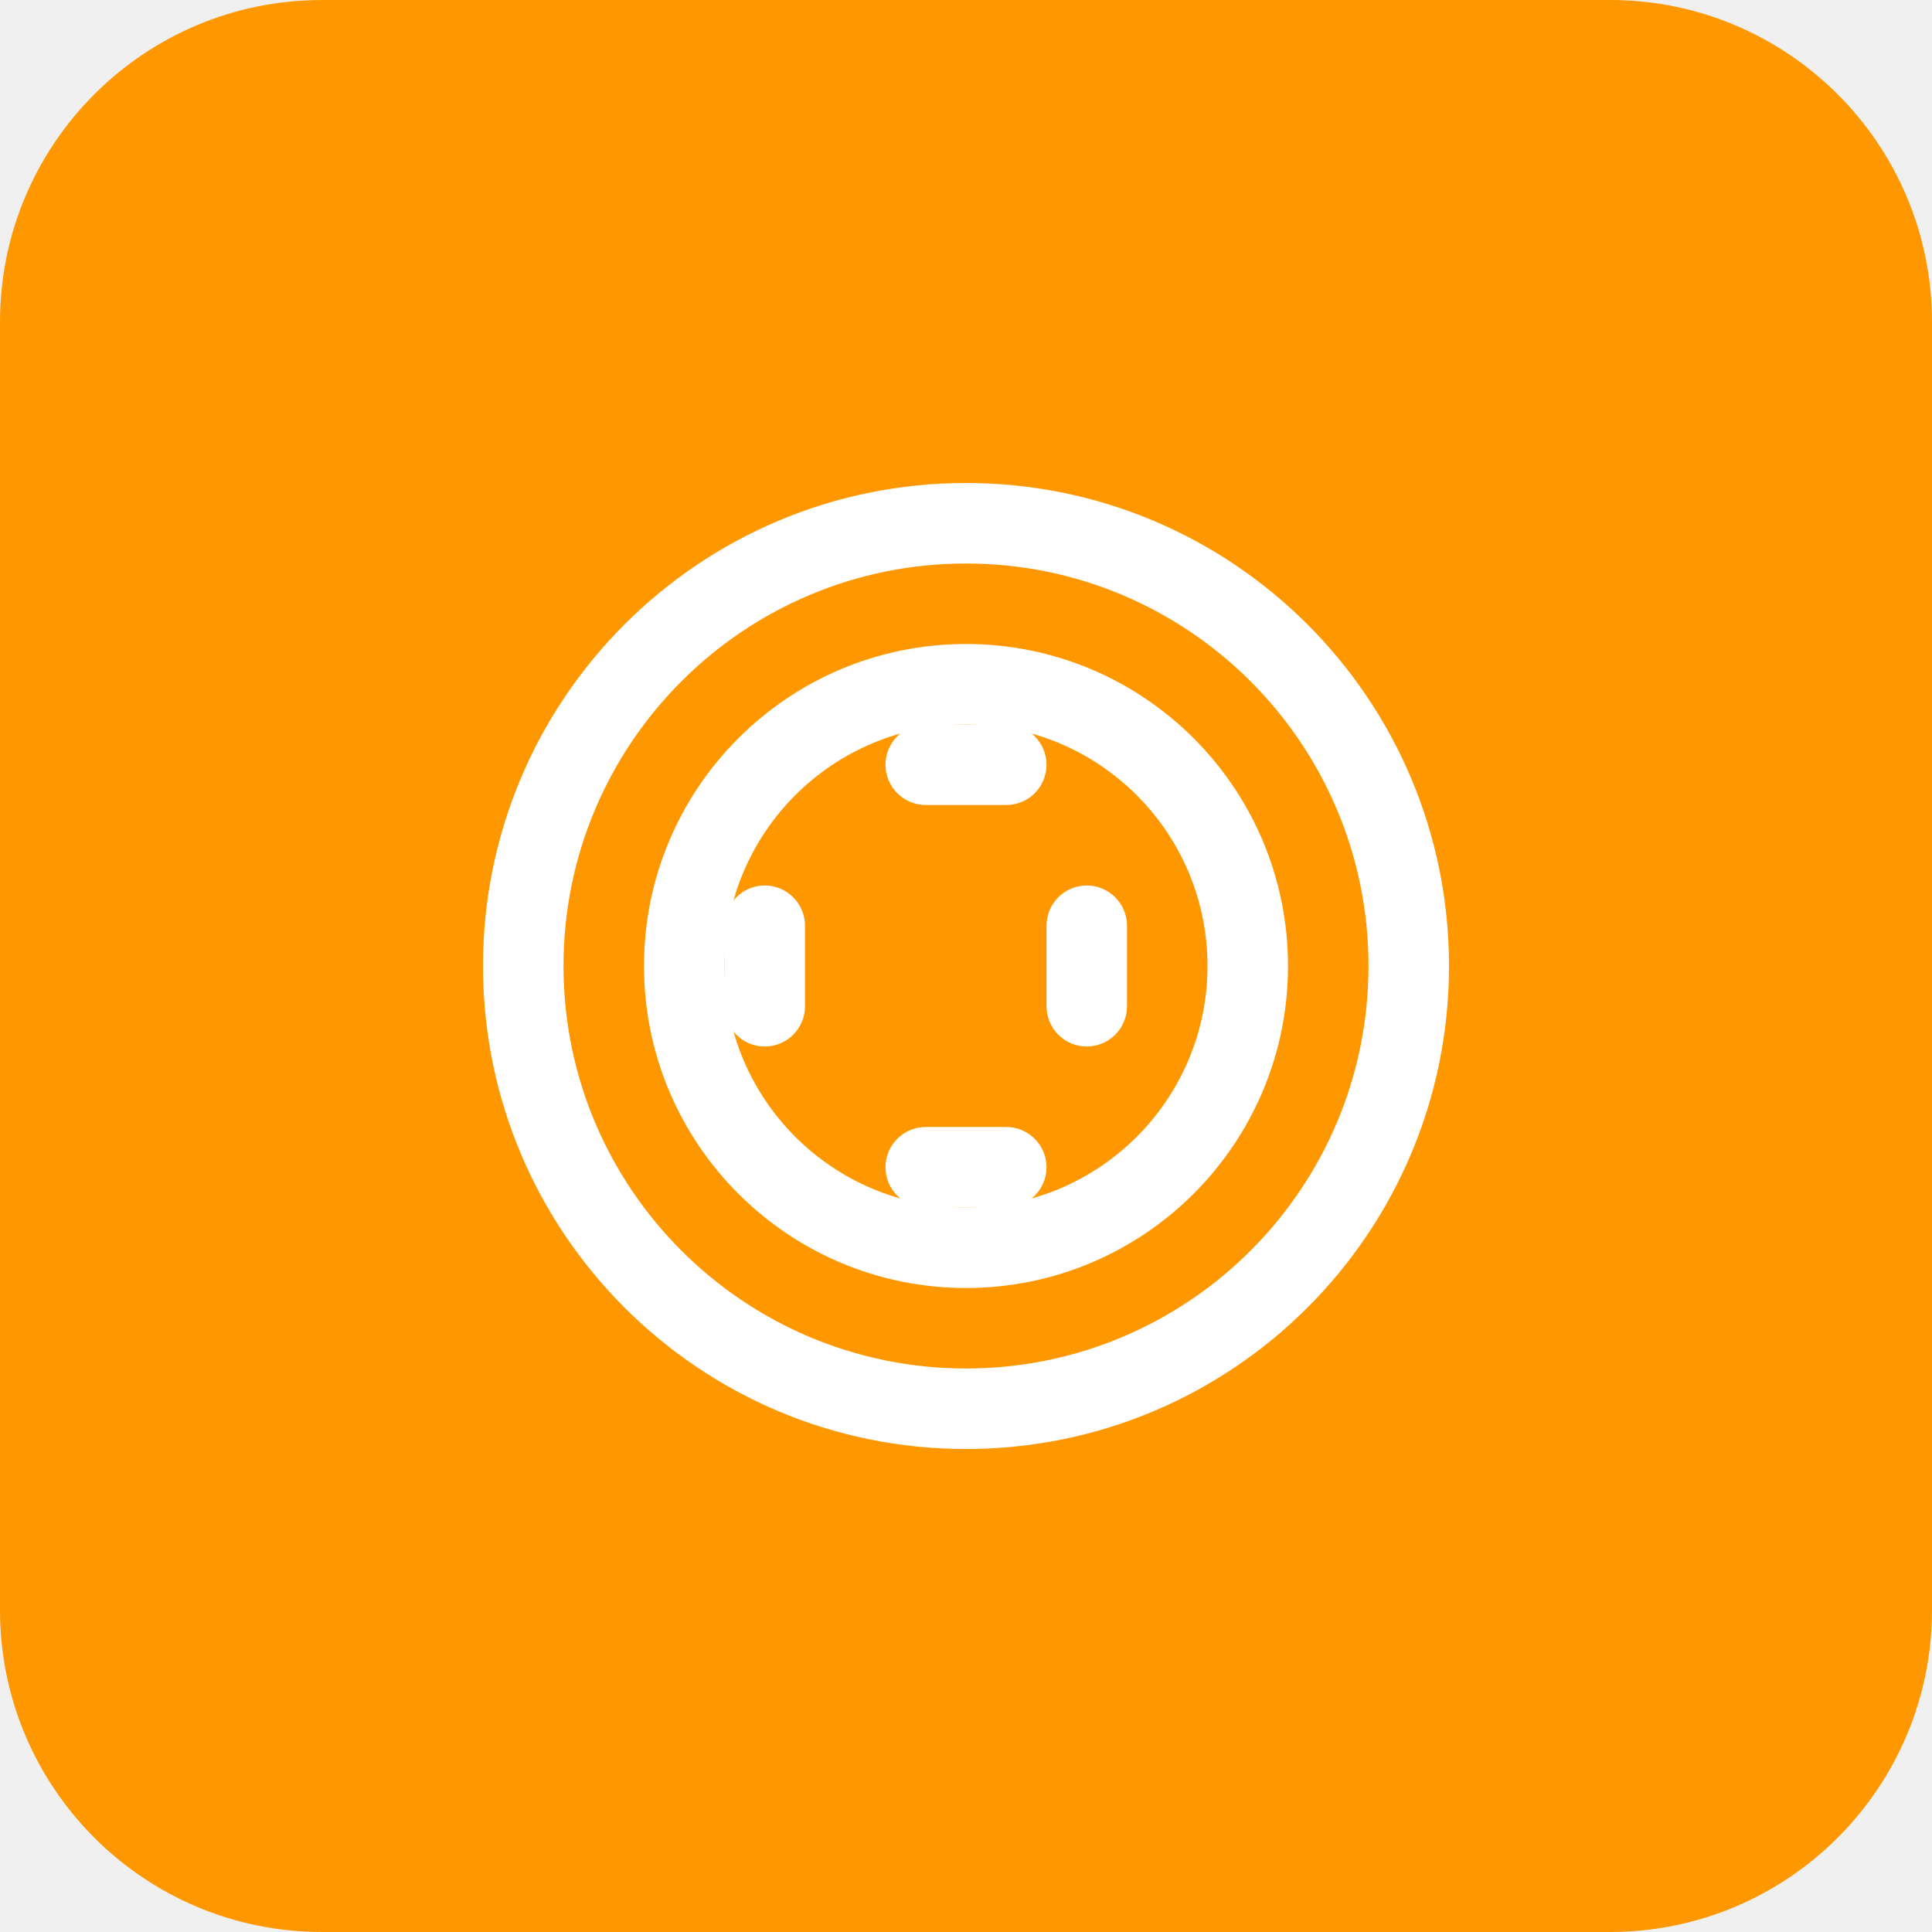
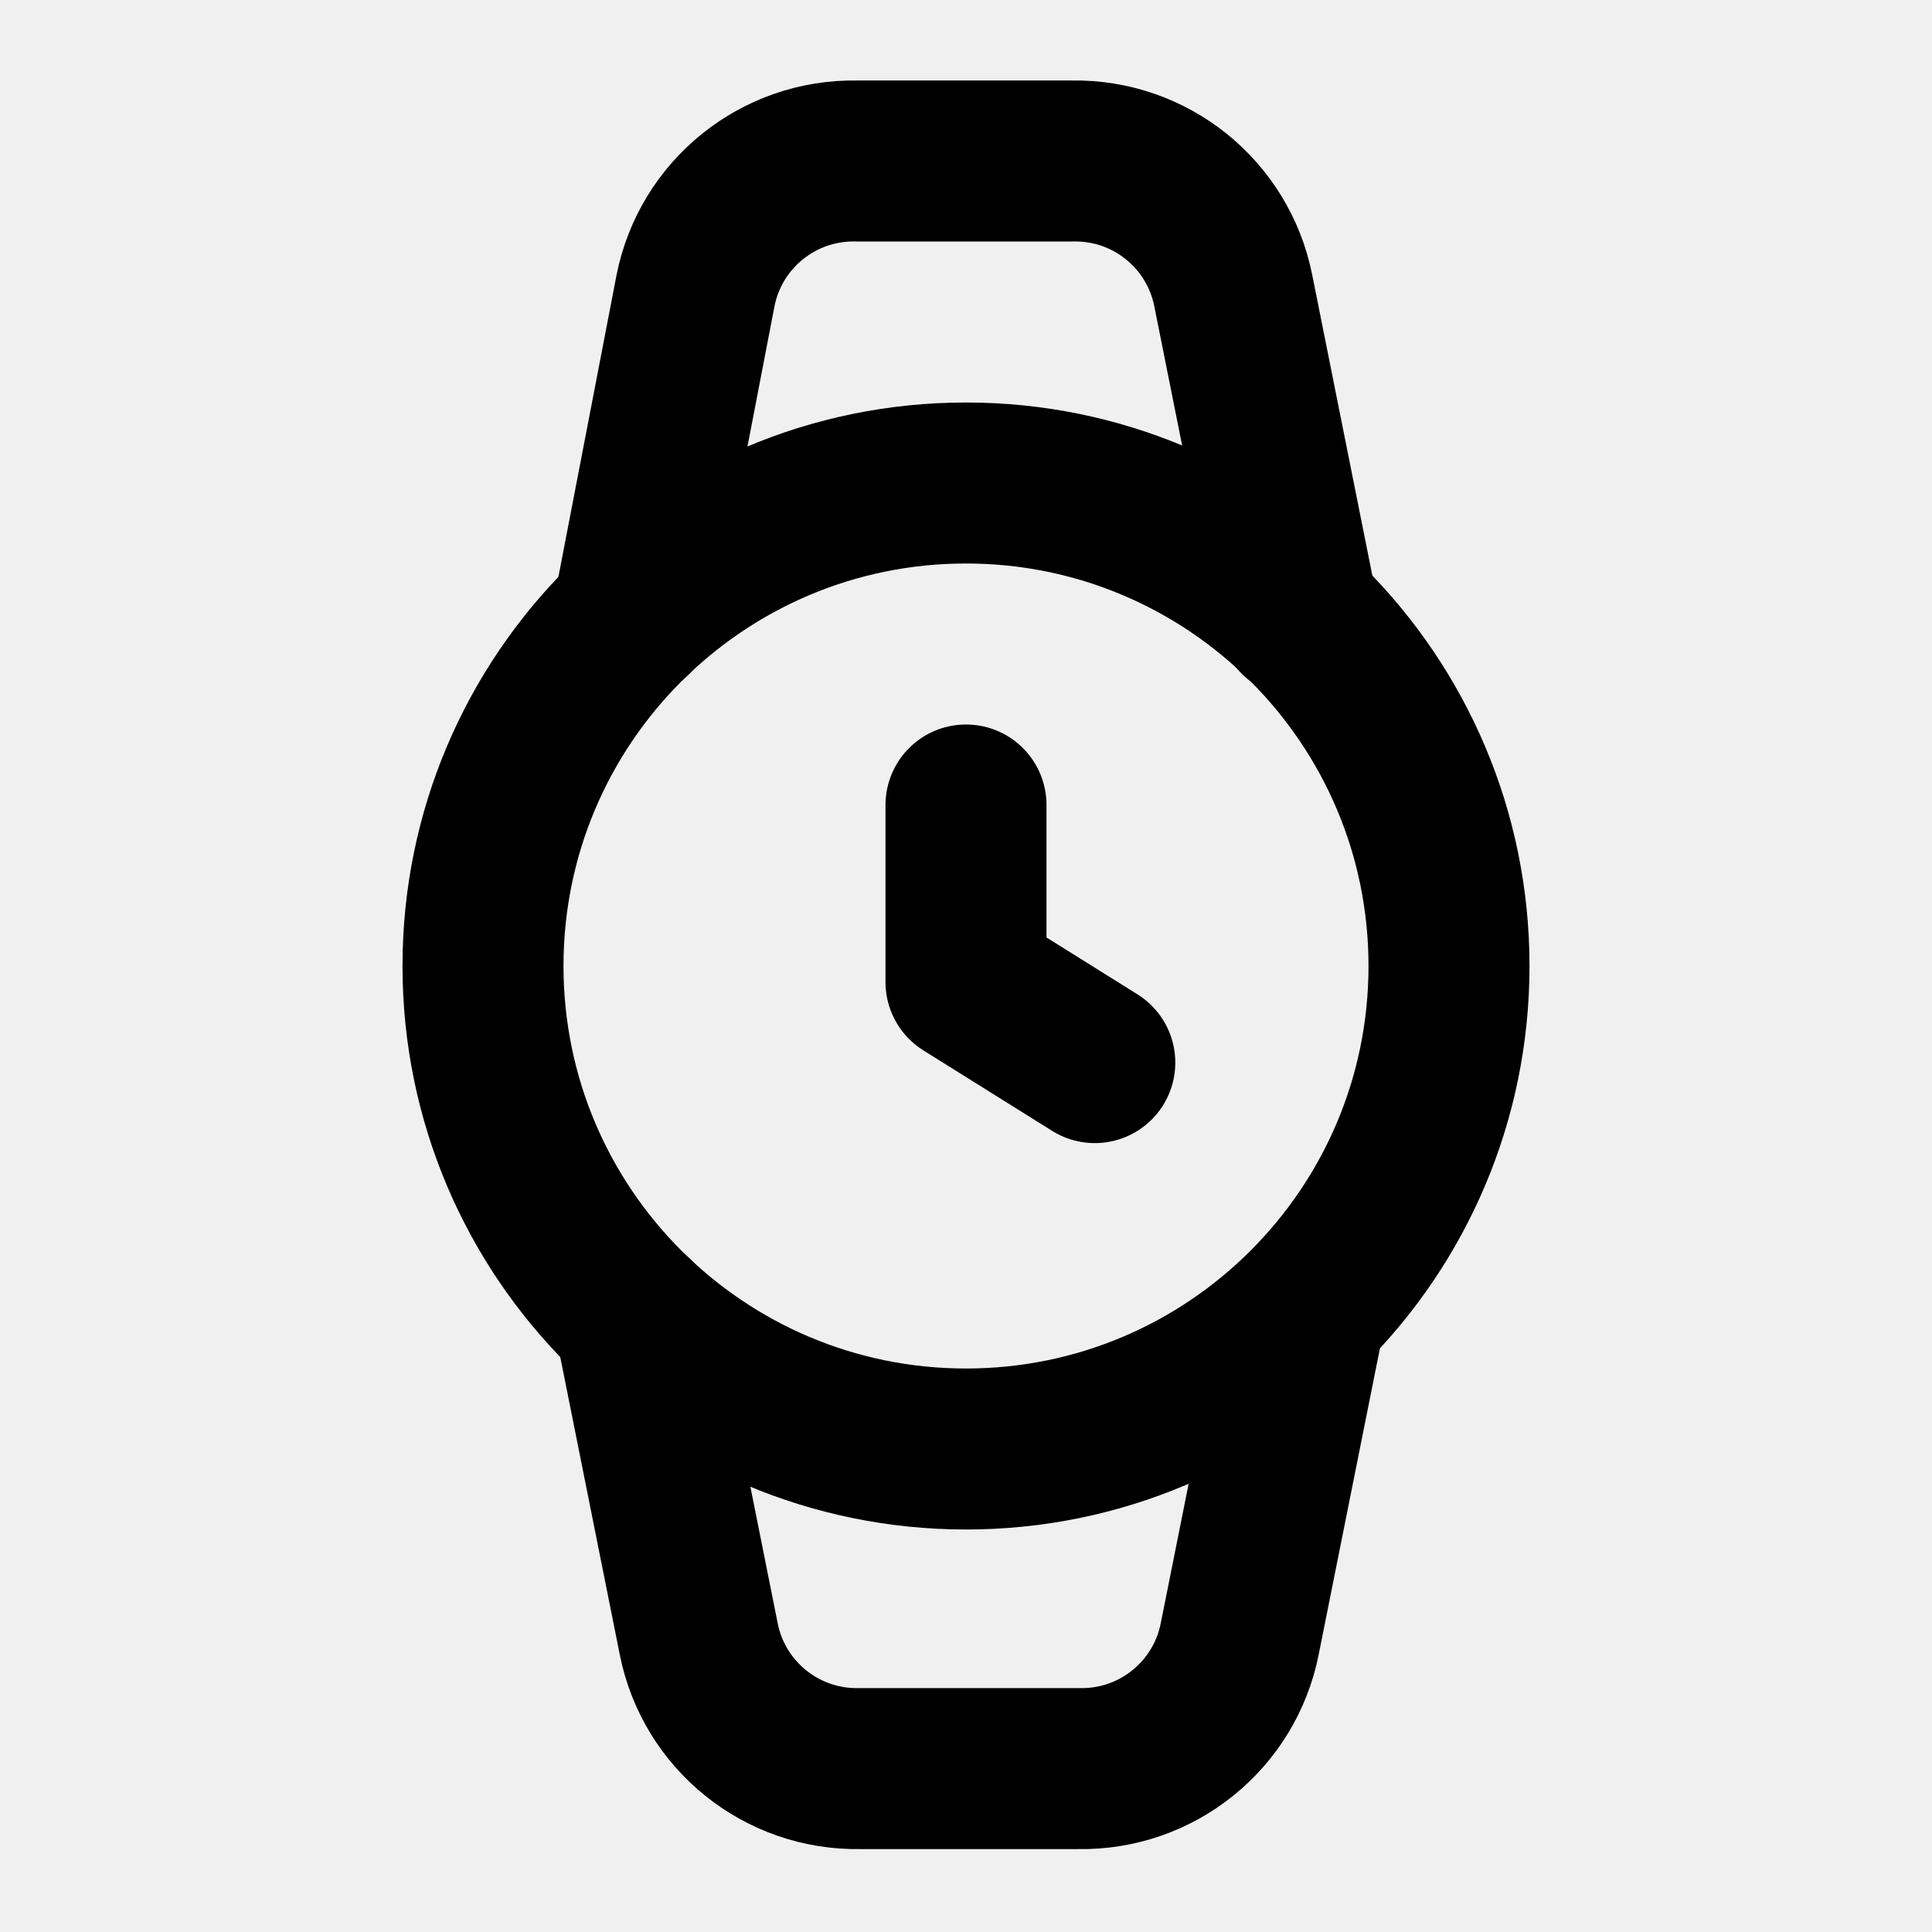
- <svg xmlns="http://www.w3.org/2000/svg" width="48" height="48" viewBox="0 0 48 48" fill="none">
-   <rect width="48" height="48" rx="8" fill="#ff9800" />
-   <circle cx="24" cy="24" r="12" fill="white" />
-   <circle cx="24" cy="24" r="10" fill="#ff9800" />
-   <circle cx="24" cy="24" r="8" fill="white" />
-   <circle cx="24" cy="24" r="6" fill="#ff9800" />
-   <rect x="22" y="18" width="4" height="2" rx="1" fill="white" />
-   <rect x="26" y="22" width="2" height="4" rx="1" fill="white" />
-   <rect x="22" y="28" width="4" height="2" rx="1" fill="white" />
-   <rect x="18" y="22" width="2" height="4" rx="1" fill="white" />
+ <svg xmlns="http://www.w3.org/2000/svg" width="24" height="24" viewBox="0 0 24 24" fill="none" stroke="currentColor" stroke-width="2" stroke-linecap="round" stroke-linejoin="round" class="lucide lucide-watch-icon lucide-watch">
+   <path d="M12 10v2.2l1.6 1" />
+   <path d="m16.13 7.66-.81-4.05a2 2 0 0 0-2-1.61h-2.68a2 2 0 0 0-2 1.61l-.78 4.05" />
+   <path d="m7.88 16.36.8 4a2 2 0 0 0 2 1.61h2.72a2 2 0 0 0 2-1.61l.81-4.05" />
+   <circle cx="12" cy="12" r="6" />
</svg>
